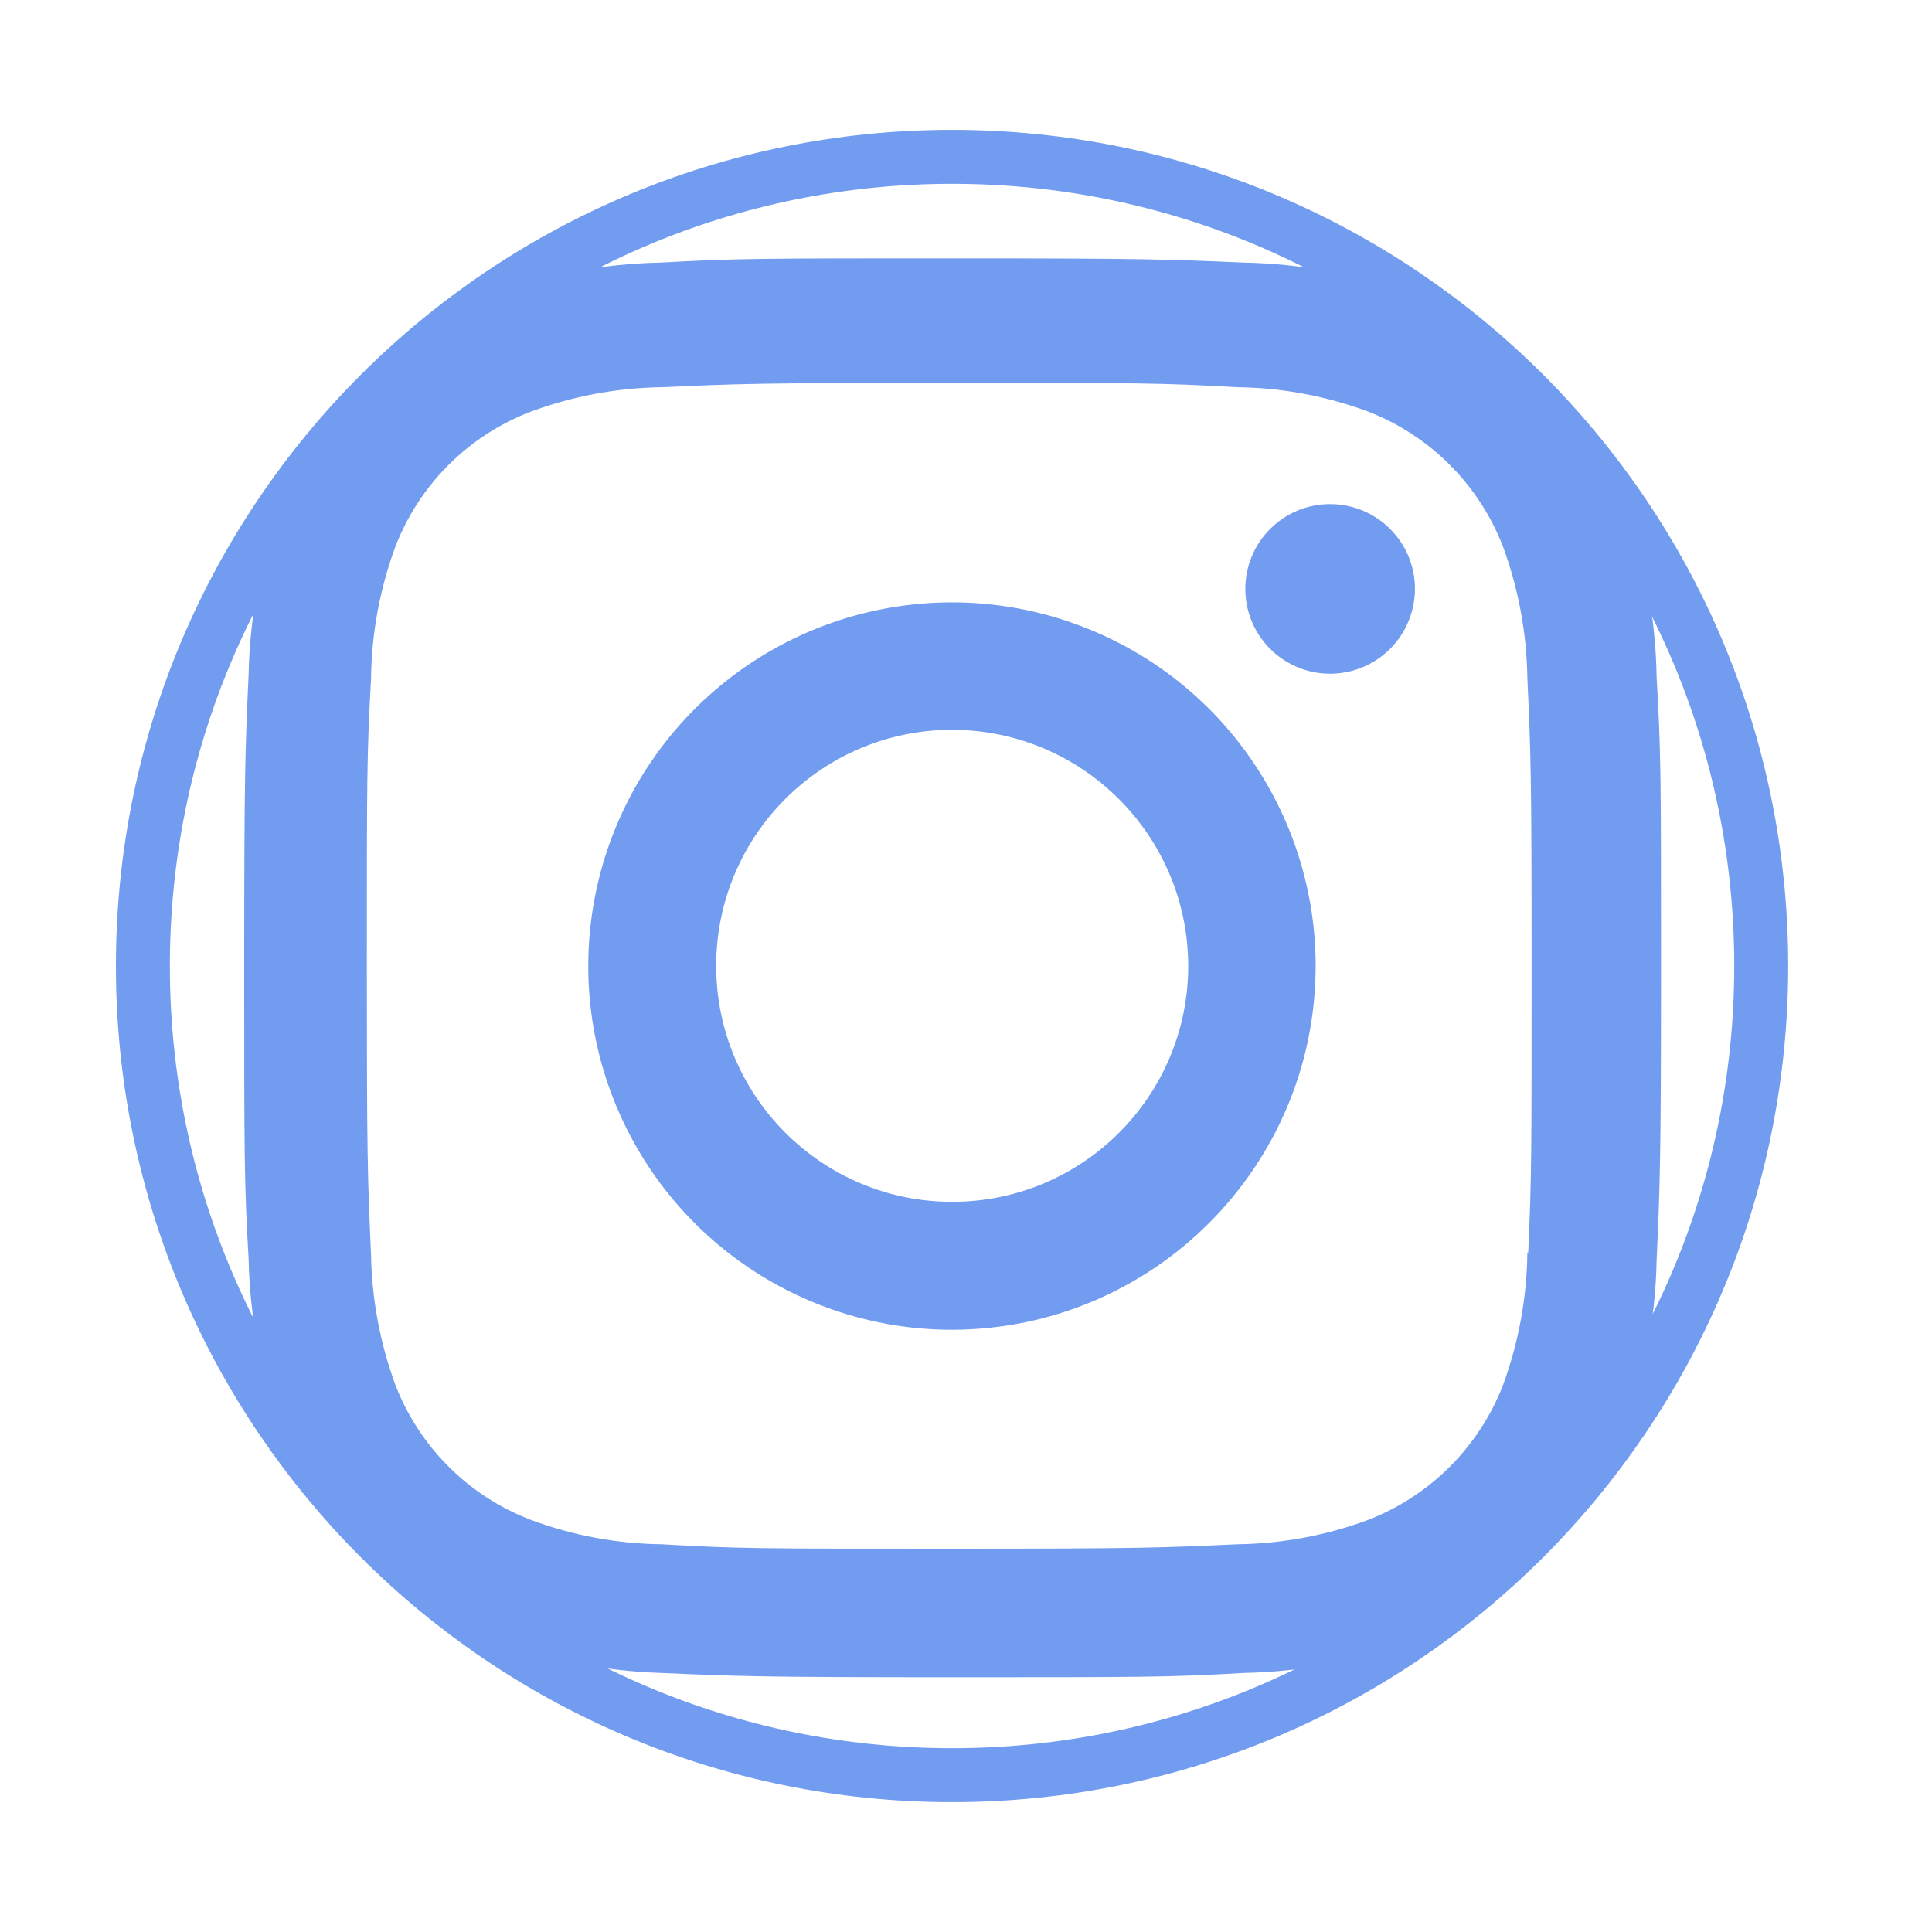
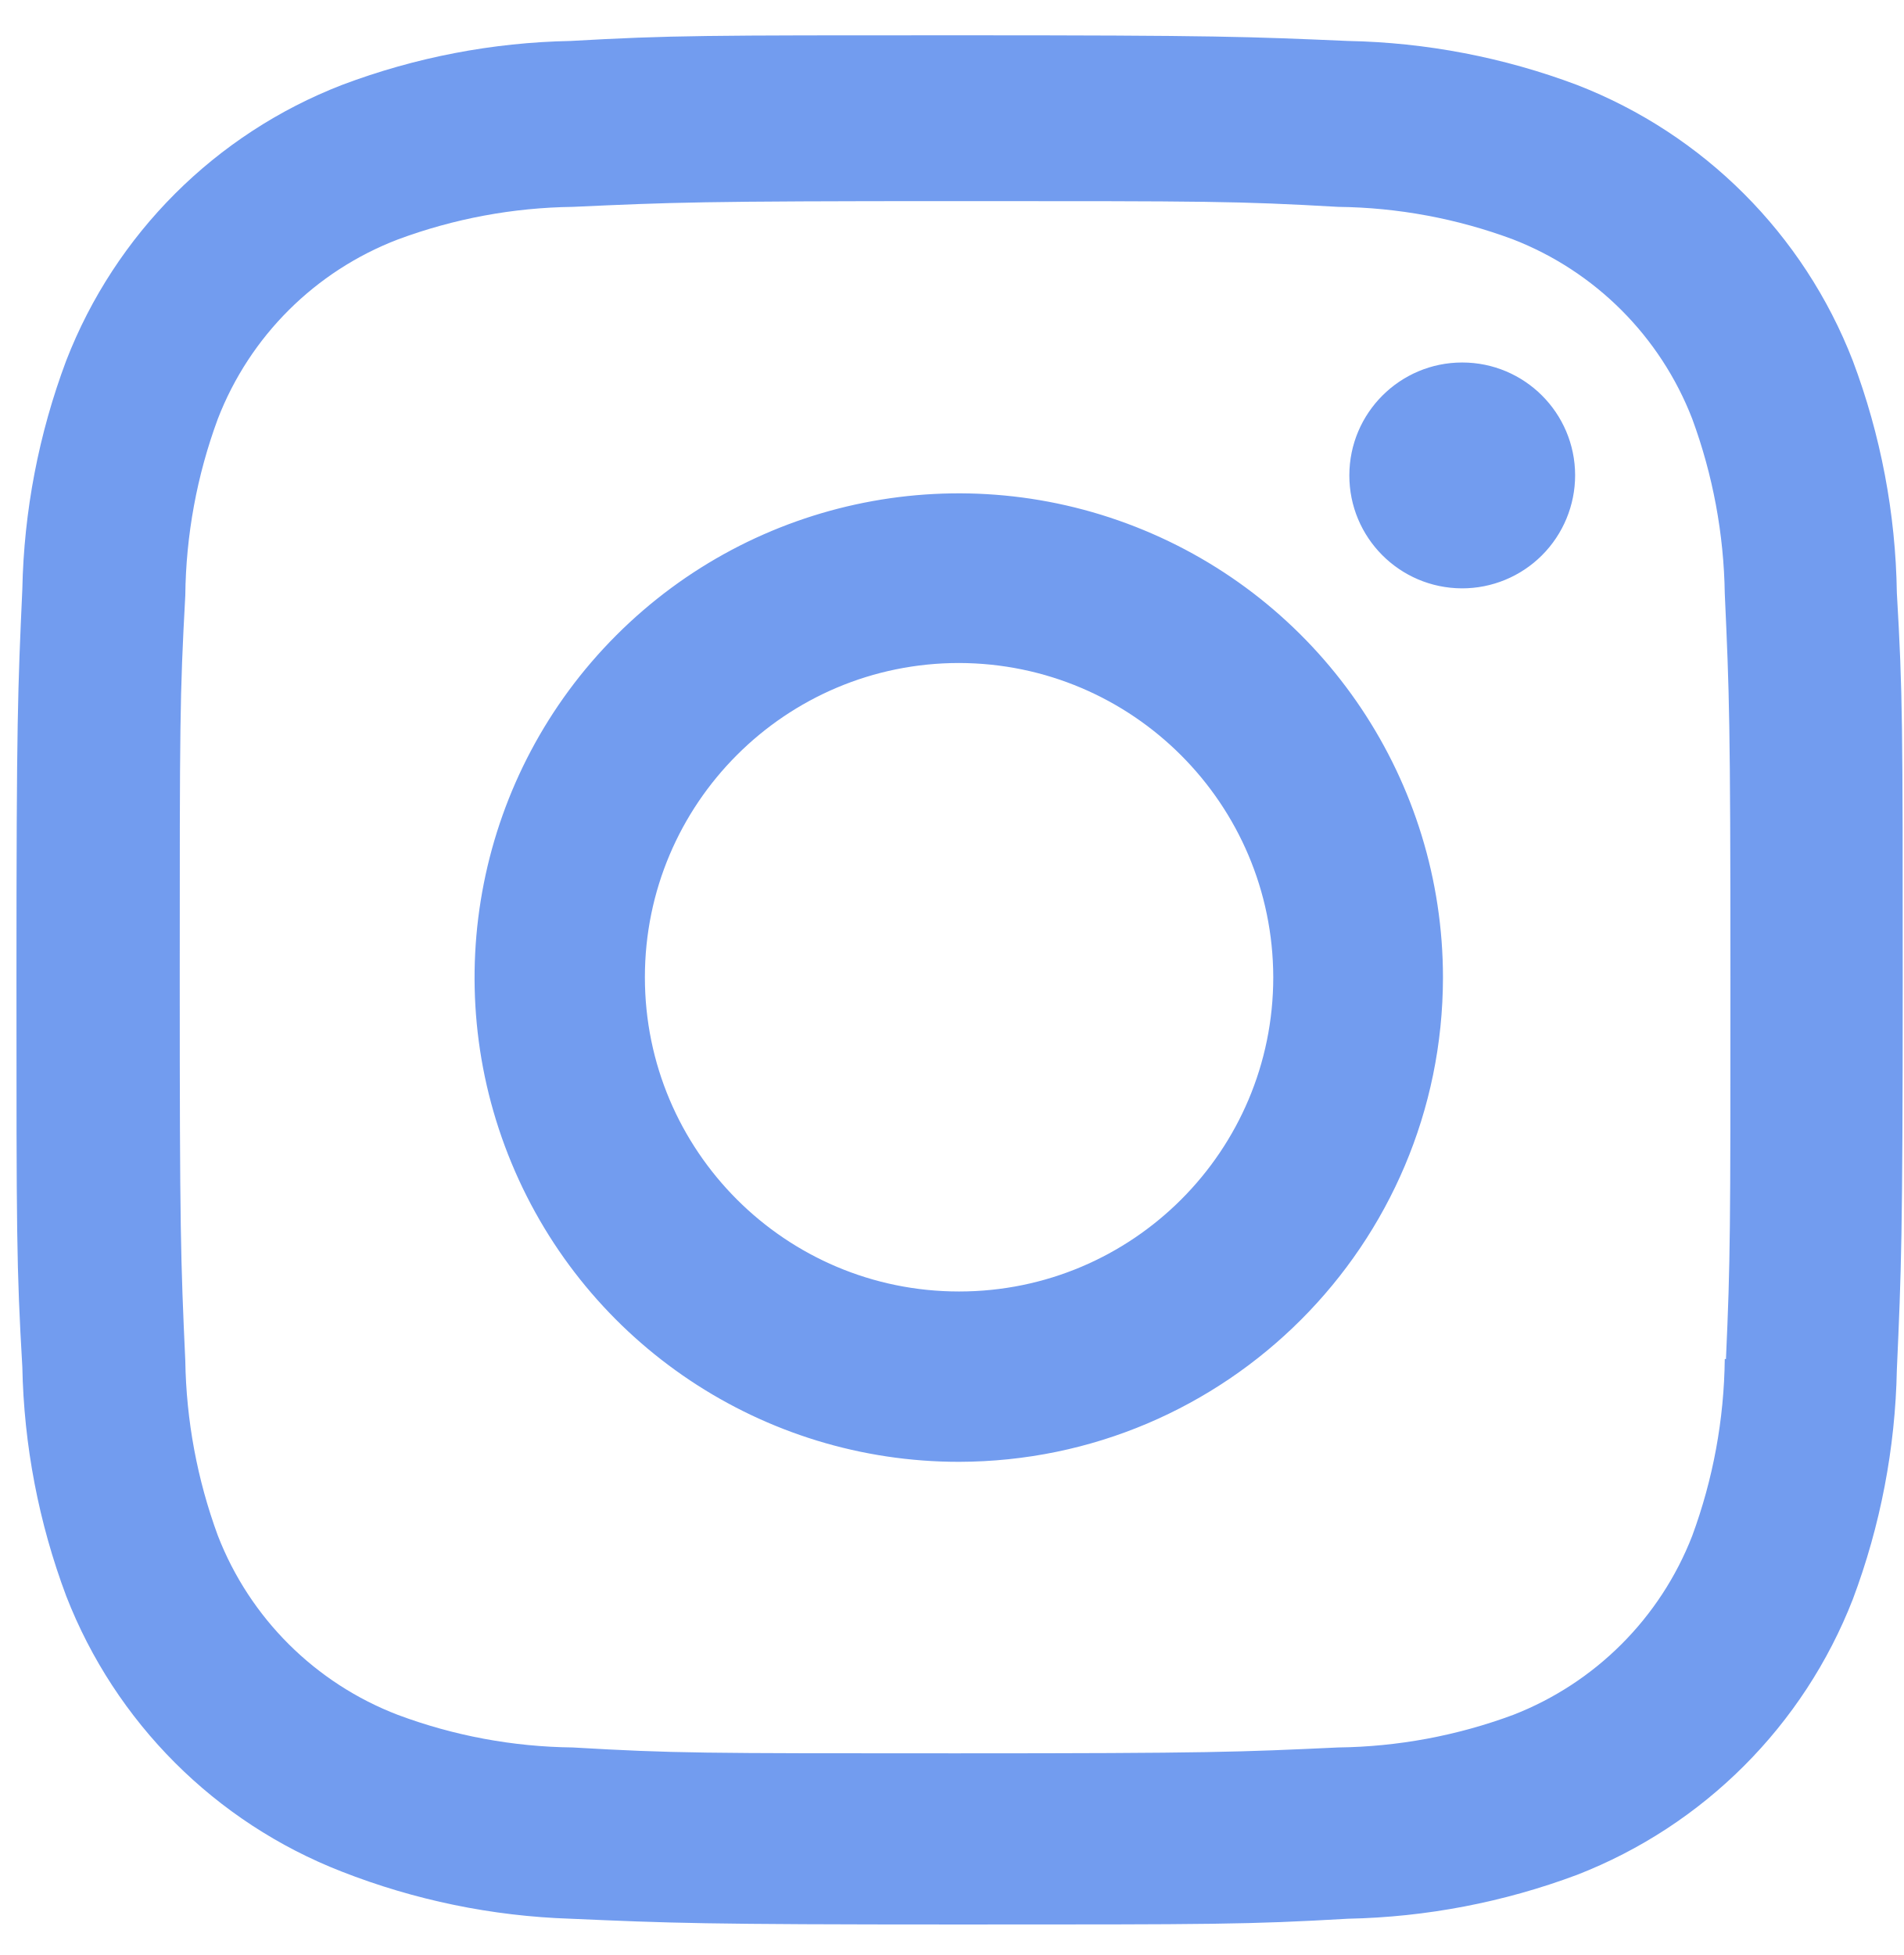
- <svg xmlns="http://www.w3.org/2000/svg" width="50" height="50" viewBox="0 0 50 50" fill="none">
-   <circle cx="24.639" cy="25" r="20.941" stroke="#729CEF" stroke-width="1.396" />
-   <path d="M24.643 43.407C19.635 43.407 19.044 43.38 17.09 43.295C15.566 43.245 14.061 42.935 12.641 42.378C10.184 41.422 8.242 39.479 7.287 37.022C6.752 35.597 6.463 34.091 6.434 32.569C6.32 30.619 6.32 29.98 6.32 25.01C6.32 19.987 6.346 19.401 6.434 17.456C6.464 15.937 6.752 14.433 7.287 13.01C8.241 10.549 10.187 8.604 12.647 7.651C14.07 7.114 15.574 6.825 17.094 6.796C19.038 6.686 19.677 6.686 24.643 6.686C29.692 6.686 30.273 6.713 32.197 6.796C33.721 6.825 35.229 7.114 36.655 7.651C39.115 8.605 41.061 10.55 42.016 13.01C42.56 14.454 42.85 15.981 42.873 17.523C42.987 19.474 42.987 20.111 42.987 25.079C42.987 30.047 42.959 30.698 42.873 32.626C42.843 34.15 42.554 35.657 42.018 37.083C41.06 39.542 39.115 41.486 36.655 42.442C35.231 42.975 33.726 43.264 32.205 43.295C30.26 43.407 29.623 43.407 24.643 43.407ZM24.574 9.909C19.594 9.909 19.077 9.933 17.133 10.021C15.972 10.036 14.823 10.251 13.735 10.654C12.128 11.269 10.856 12.535 10.235 14.14C9.828 15.24 9.614 16.402 9.602 17.574C9.494 19.547 9.494 20.064 9.494 25.01C9.494 29.896 9.512 30.488 9.602 32.449C9.62 33.61 9.834 34.76 10.235 35.849C10.857 37.452 12.128 38.718 13.735 39.333C14.822 39.739 15.972 39.953 17.133 39.966C19.103 40.08 19.622 40.08 24.574 40.08C29.568 40.08 30.085 40.055 32.013 39.966C33.175 39.952 34.325 39.737 35.413 39.333C37.011 38.712 38.274 37.45 38.895 35.853C39.301 34.752 39.515 33.59 39.528 32.416H39.55C39.638 30.47 39.638 29.951 39.638 24.977C39.638 20.003 39.616 19.48 39.528 17.536C39.51 16.376 39.296 15.228 38.895 14.14C38.275 12.541 37.012 11.276 35.413 10.654C34.325 10.248 33.175 10.034 32.013 10.021C30.045 9.909 29.529 9.909 24.574 9.909ZM24.643 34.414C20.836 34.416 17.402 32.125 15.943 28.608C14.484 25.091 15.288 21.042 17.979 18.349C20.67 15.656 24.718 14.849 28.236 16.305C31.754 17.76 34.048 21.192 34.049 25C34.044 30.193 29.837 34.404 24.643 34.414ZM24.643 18.887C21.27 18.887 18.535 21.622 18.535 24.995C18.535 28.369 21.27 31.103 24.643 31.103C28.017 31.103 30.751 28.369 30.751 24.995C30.743 21.625 28.013 18.895 24.643 18.887ZM34.416 17.436C33.205 17.431 32.227 16.448 32.229 15.237C32.231 14.027 33.213 13.046 34.424 13.046C35.635 13.046 36.617 14.027 36.619 15.237C36.619 15.821 36.387 16.381 35.974 16.794C35.56 17.206 35 17.438 34.416 17.436Z" fill="#729CEF" />
+ <svg xmlns="http://www.w3.org/2000/svg" width="37" height="38" viewBox="0 0 37 38" fill="none">
+   <path d="M18.643 37.407C13.635 37.407 13.045 37.38 11.09 37.295C9.566 37.245 8.061 36.935 6.641 36.378C4.185 35.422 2.242 33.479 1.287 31.022C0.752 29.597 0.464 28.091 0.434 26.569C0.32 24.619 0.32 23.979 0.32 19.01C0.32 13.987 0.346 13.401 0.434 11.456C0.464 9.936 0.753 8.433 1.287 7.01C2.241 4.549 4.187 2.604 6.648 1.651C8.07 1.114 9.574 0.825 11.094 0.796C13.039 0.686 13.678 0.686 18.643 0.686C23.693 0.686 24.273 0.713 26.197 0.796C27.721 0.825 29.229 1.114 30.656 1.651C33.116 2.605 35.061 4.55 36.016 7.01C36.56 8.454 36.85 9.981 36.873 11.523C36.987 13.474 36.987 14.111 36.987 19.079C36.987 24.047 36.959 24.698 36.873 26.626C36.843 28.149 36.554 29.657 36.018 31.083C35.061 33.542 33.115 35.486 30.656 36.442C29.231 36.975 27.726 37.264 26.205 37.295C24.261 37.407 23.623 37.407 18.643 37.407ZM18.574 3.909C13.594 3.909 13.077 3.933 11.133 4.021C9.972 4.036 8.823 4.25 7.735 4.654C6.128 5.269 4.856 6.535 4.235 8.14C3.828 9.24 3.614 10.402 3.602 11.574C3.494 13.547 3.494 14.064 3.494 19.01C3.494 23.896 3.512 24.488 3.602 26.449C3.62 27.61 3.834 28.759 4.235 29.849C4.857 31.452 6.129 32.718 7.735 33.333C8.822 33.739 9.972 33.953 11.133 33.966C13.104 34.08 13.623 34.08 18.574 34.08C23.568 34.08 24.086 34.055 26.014 33.966C27.175 33.952 28.325 33.737 29.414 33.333C31.011 32.712 32.274 31.45 32.895 29.853C33.301 28.752 33.515 27.59 33.528 26.416H33.551C33.638 24.47 33.638 23.951 33.638 18.977C33.638 14.003 33.616 13.48 33.528 11.536C33.51 10.376 33.296 9.228 32.895 8.14C32.276 6.541 31.012 5.276 29.414 4.654C28.325 4.248 27.175 4.034 26.014 4.021C24.045 3.909 23.53 3.909 18.574 3.909ZM18.643 28.414C14.836 28.416 11.402 26.125 9.944 22.608C8.485 19.091 9.288 15.042 11.979 12.349C14.67 9.656 18.718 8.849 22.236 10.305C25.754 11.76 28.049 15.192 28.05 19C28.044 24.193 23.837 28.404 18.643 28.414ZM18.643 12.887C15.27 12.887 12.536 15.622 12.536 18.995C12.536 22.369 15.27 25.103 18.643 25.103C22.017 25.103 24.751 22.369 24.751 18.995C24.744 15.625 22.014 12.895 18.643 12.887ZM28.416 11.436C27.206 11.431 26.227 10.448 26.23 9.237C26.232 8.027 27.214 7.046 28.424 7.046C29.635 7.046 30.617 8.027 30.619 9.237C30.619 9.821 30.387 10.381 29.974 10.794C29.561 11.207 29 11.438 28.416 11.436Z" fill="#729CEF" />
</svg>
